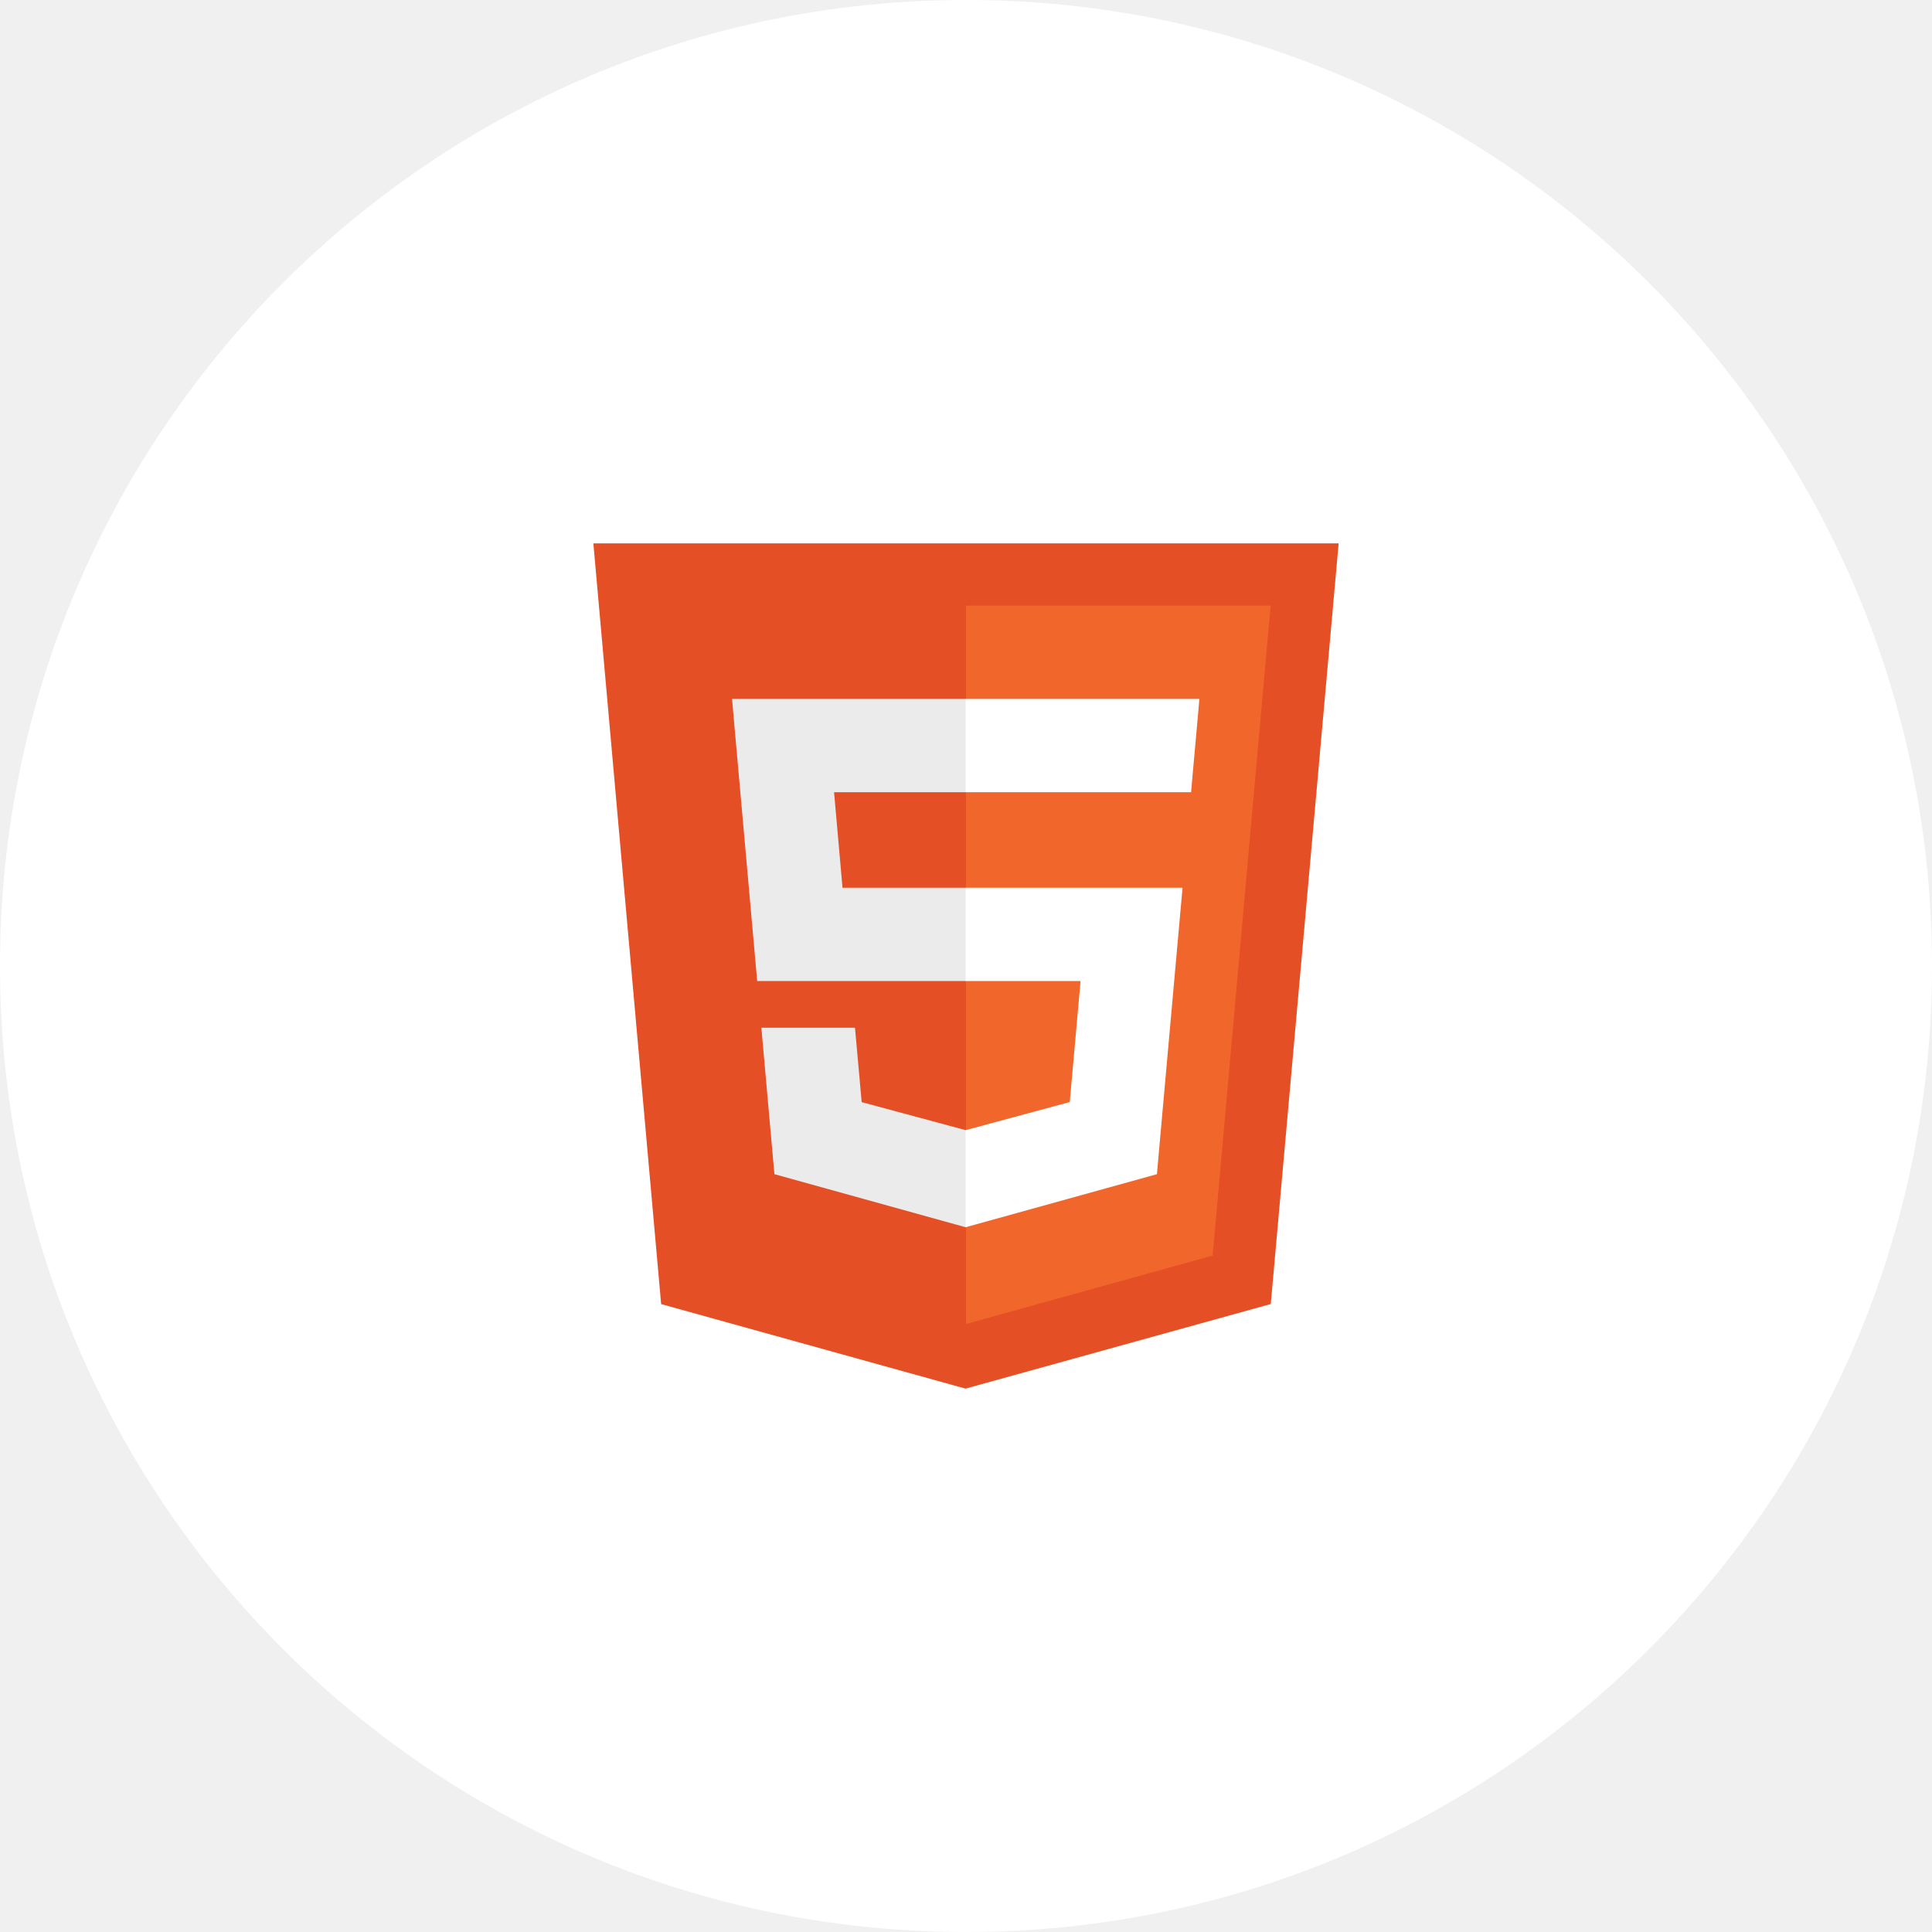
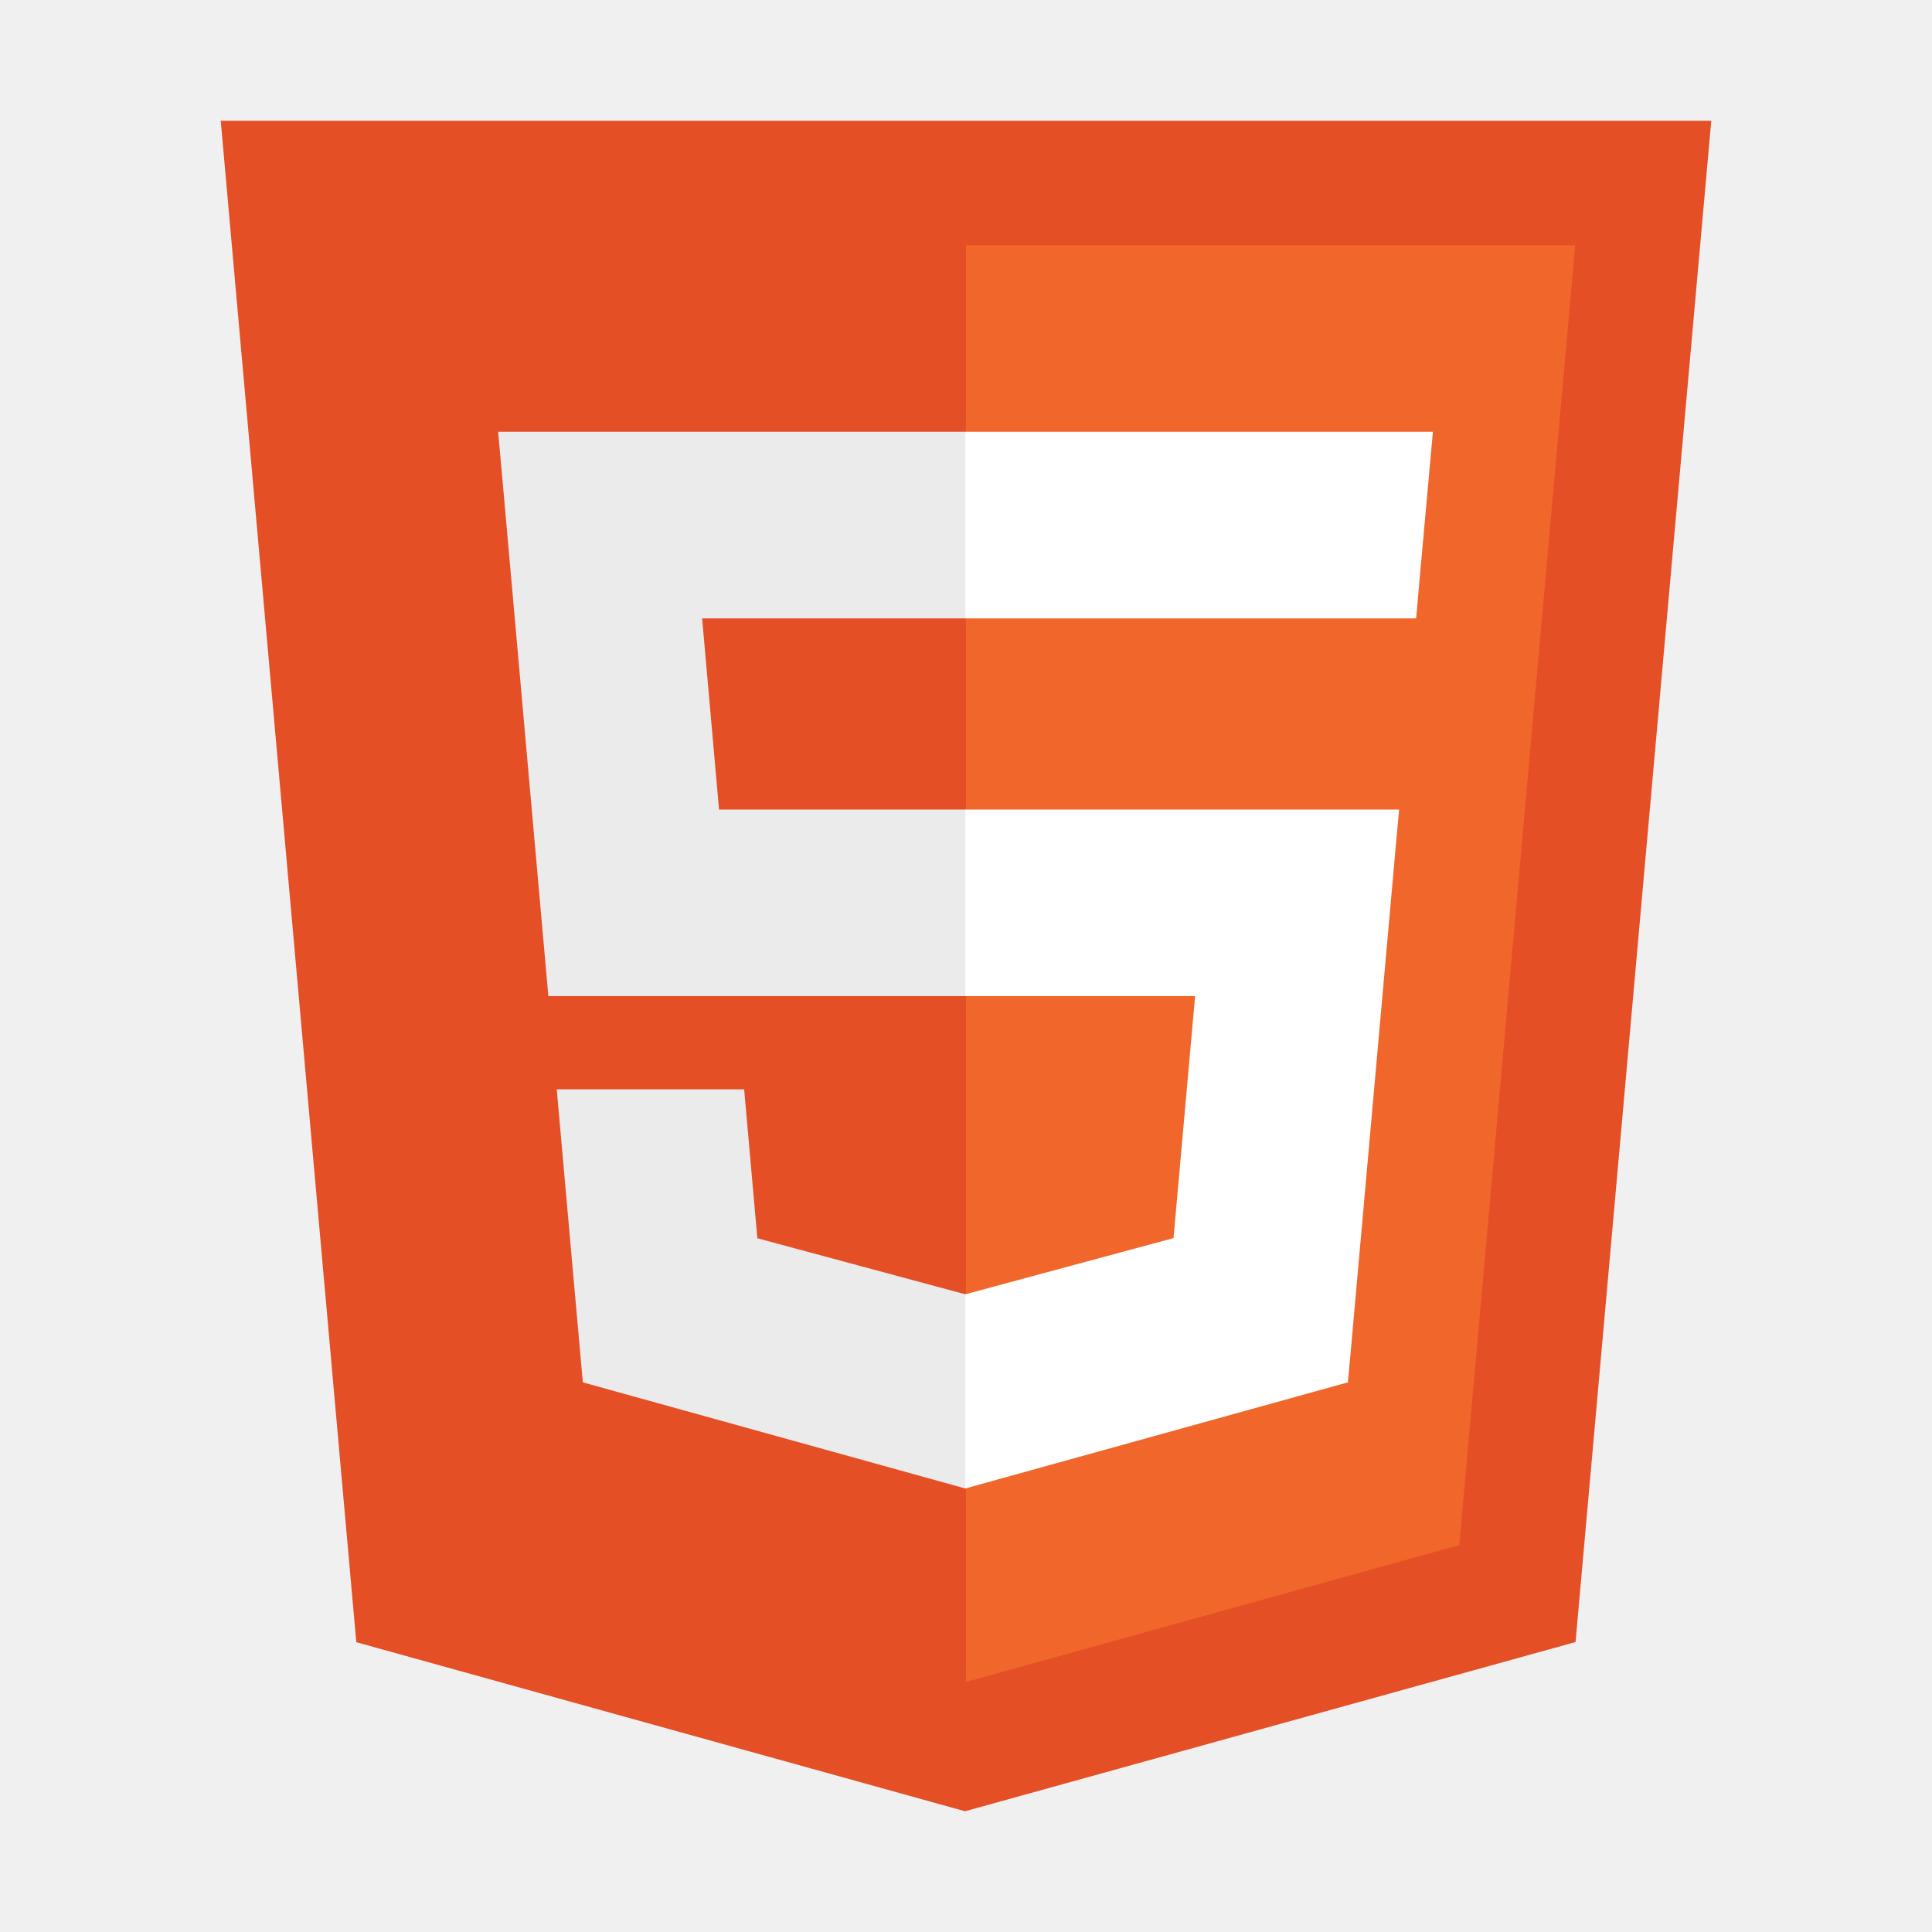
- <svg xmlns="http://www.w3.org/2000/svg" width="24" height="24" viewBox="0 0 24 24" fill="none">
-   <circle cx="12" cy="12" r="12" fill="white" />
-   <path d="M8.213 16.2L7.371 6.75H16.629L15.786 16.199L11.994 17.25L8.213 16.2Z" fill="#E44F26" />
-   <path d="M12 16.447L15.064 15.597L15.784 7.523H12V16.447Z" fill="#F1662A" />
-   <path d="M12 11.028H10.466L10.361 9.841H12V8.682H9.094L9.121 8.993L9.406 12.187H12V11.028Z" fill="#EBEBEB" />
-   <path d="M12 14.038L11.995 14.039L10.704 13.691L10.621 12.767H9.458L9.62 14.586L11.995 15.245L12 15.244V14.038Z" fill="#EBEBEB" />
-   <path d="M11.996 11.028V12.187H13.423L13.289 13.69L11.996 14.039V15.245L14.372 14.586L14.389 14.39L14.662 11.339L14.69 11.028H11.996Z" fill="white" />
-   <path d="M11.996 8.682V9.841H14.796L14.819 9.581L14.872 8.993L14.899 8.682H11.996Z" fill="white" />
+ <svg xmlns="http://www.w3.org/2000/svg" width="12" height="12" viewBox="0 0 12 12" fill="none">
+   <path d="M2.213 10.2L1.371 0.75H10.629L9.786 10.199L5.994 11.25L2.213 10.2Z" fill="#E44F26" />
+   <path d="M6 10.447L9.064 9.597L9.784 1.523H6V10.447Z" fill="#F1662A" />
+   <path d="M6 5.028H4.466L4.361 3.841H6V2.682H3.094L3.122 2.993L3.406 6.187H6V5.028Z" fill="#EBEBEB" />
+   <path d="M6 8.038L5.995 8.039L4.704 7.691L4.622 6.766H3.458L3.62 8.586L5.995 9.245L6 9.244V8.038Z" fill="#EBEBEB" />
+   <path d="M5.996 5.028V6.187H7.423L7.289 7.69L5.996 8.039V9.245L8.372 8.586L8.39 8.39L8.662 5.339L8.69 5.028H5.996Z" fill="white" />
+   <path d="M5.996 2.682V3.841H8.796L8.819 3.58L8.872 2.993L8.9 2.682H5.996Z" fill="white" />
</svg>
